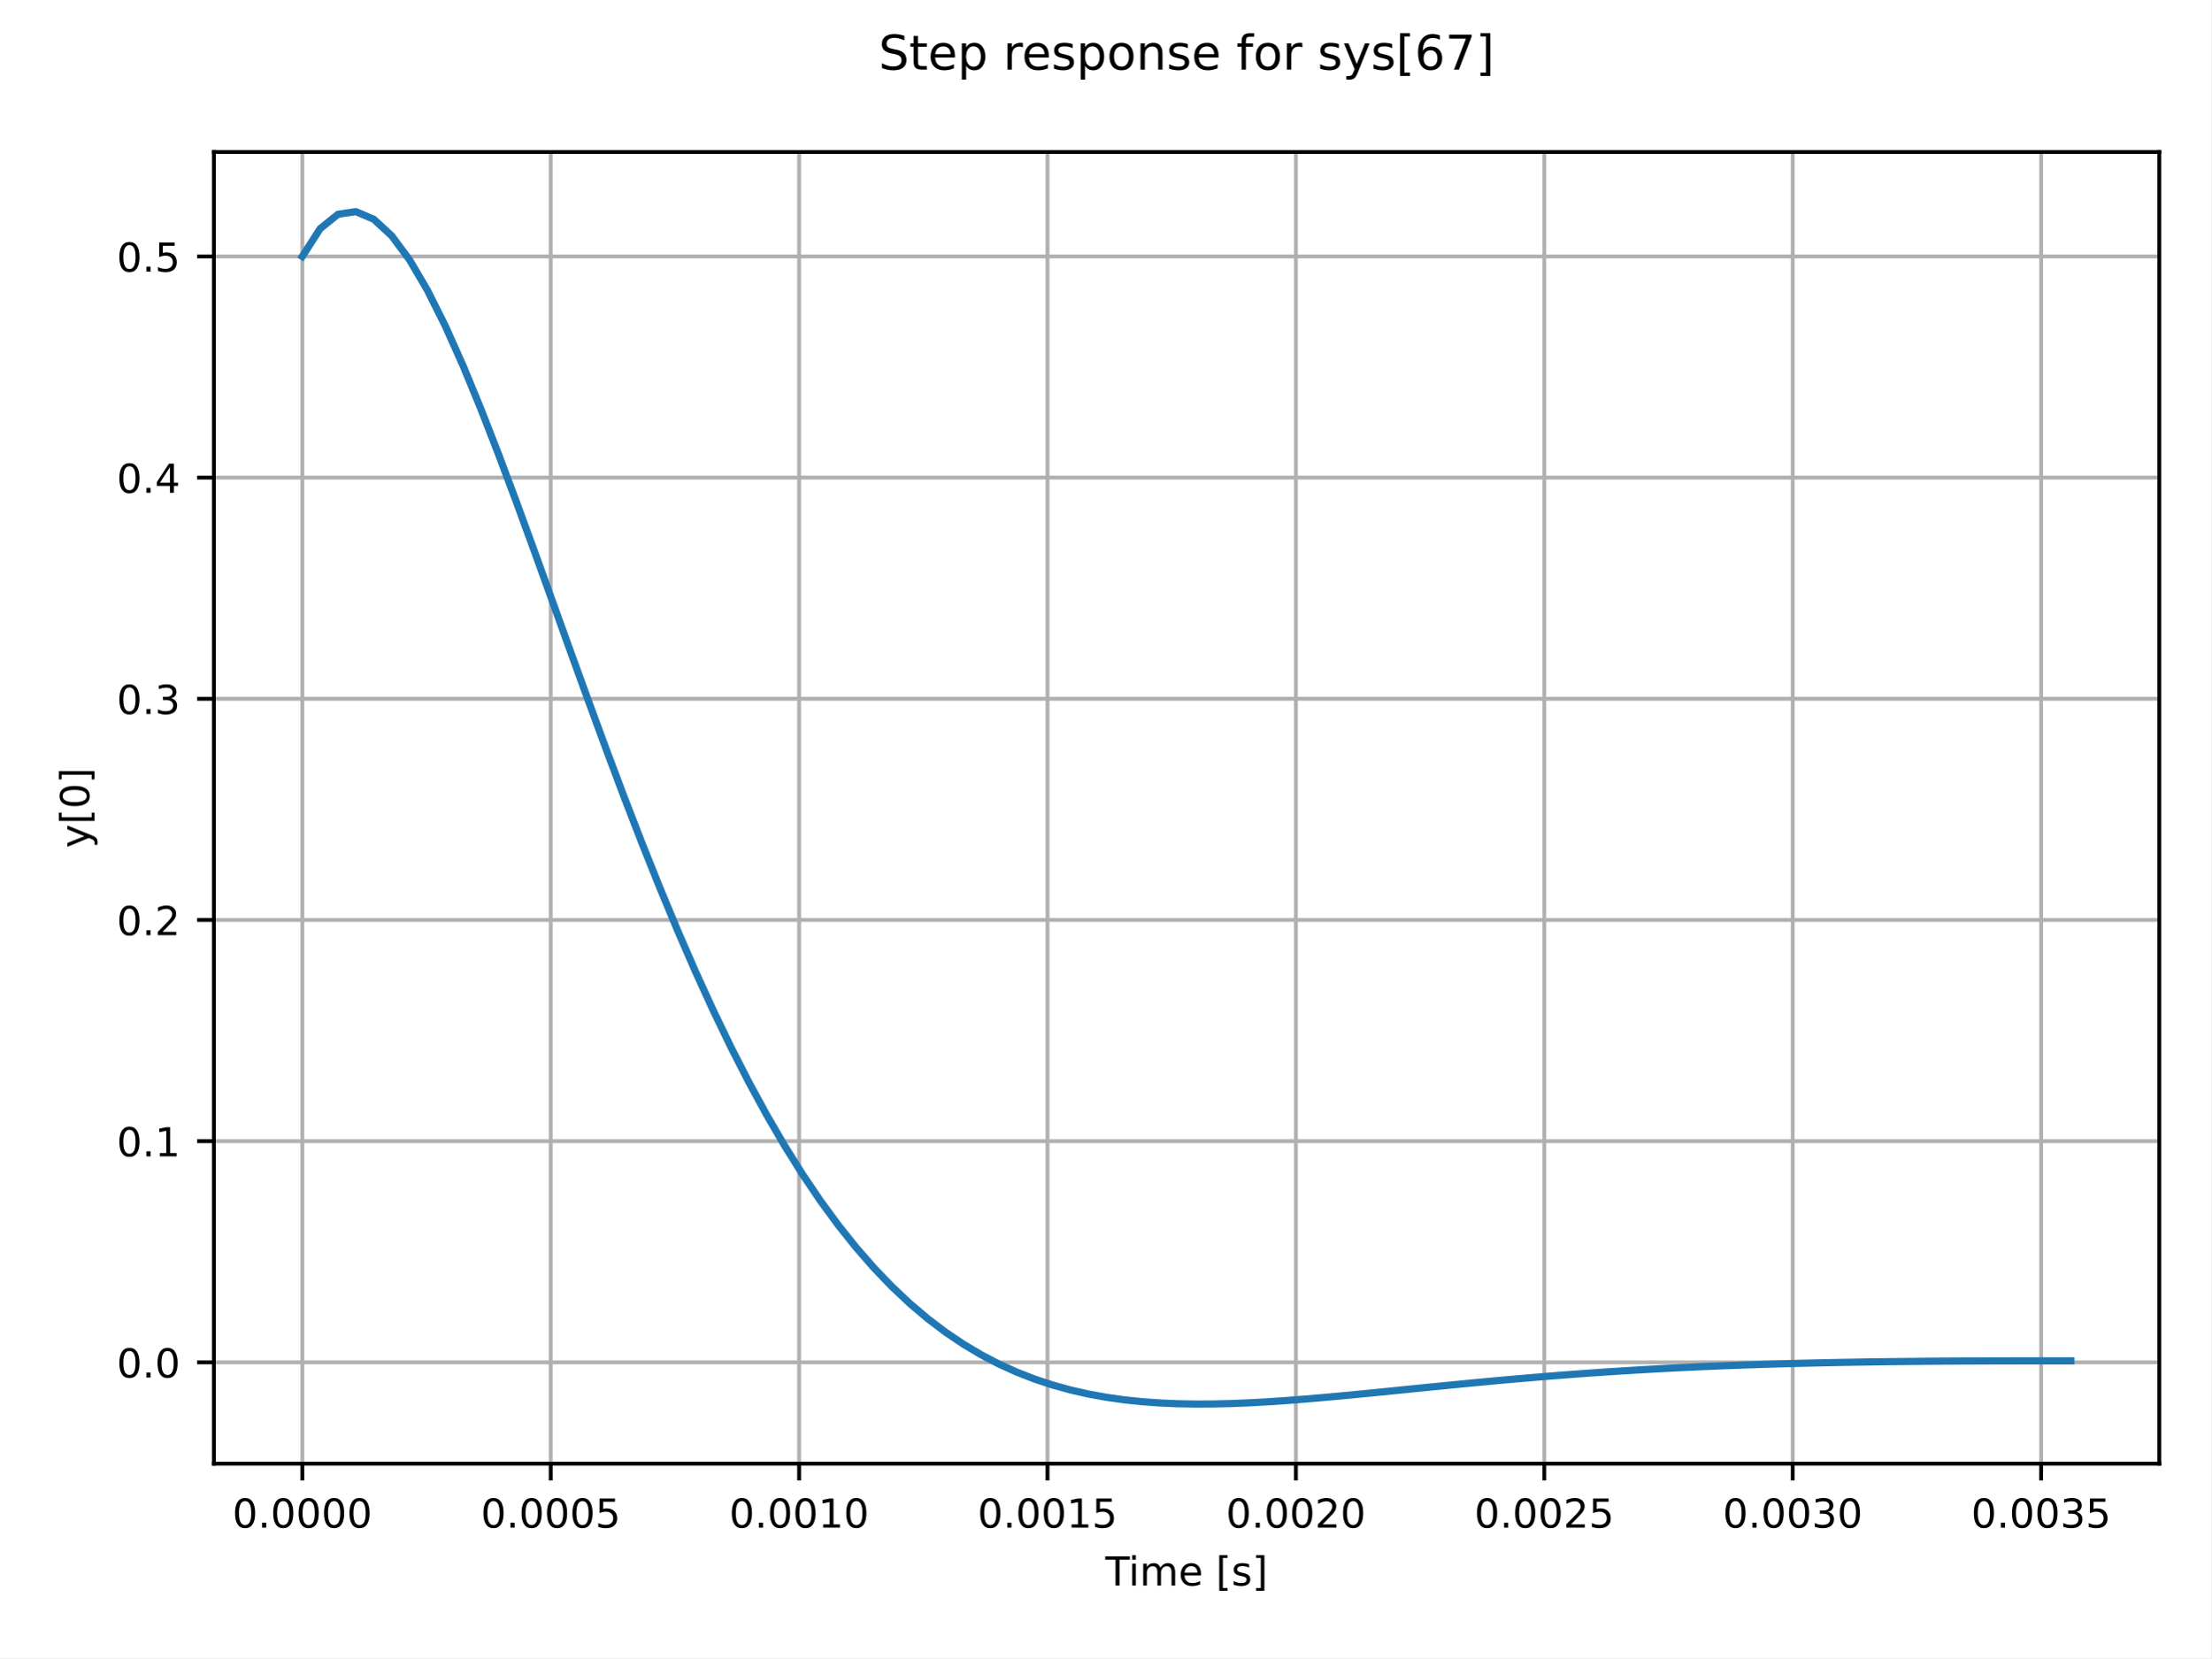
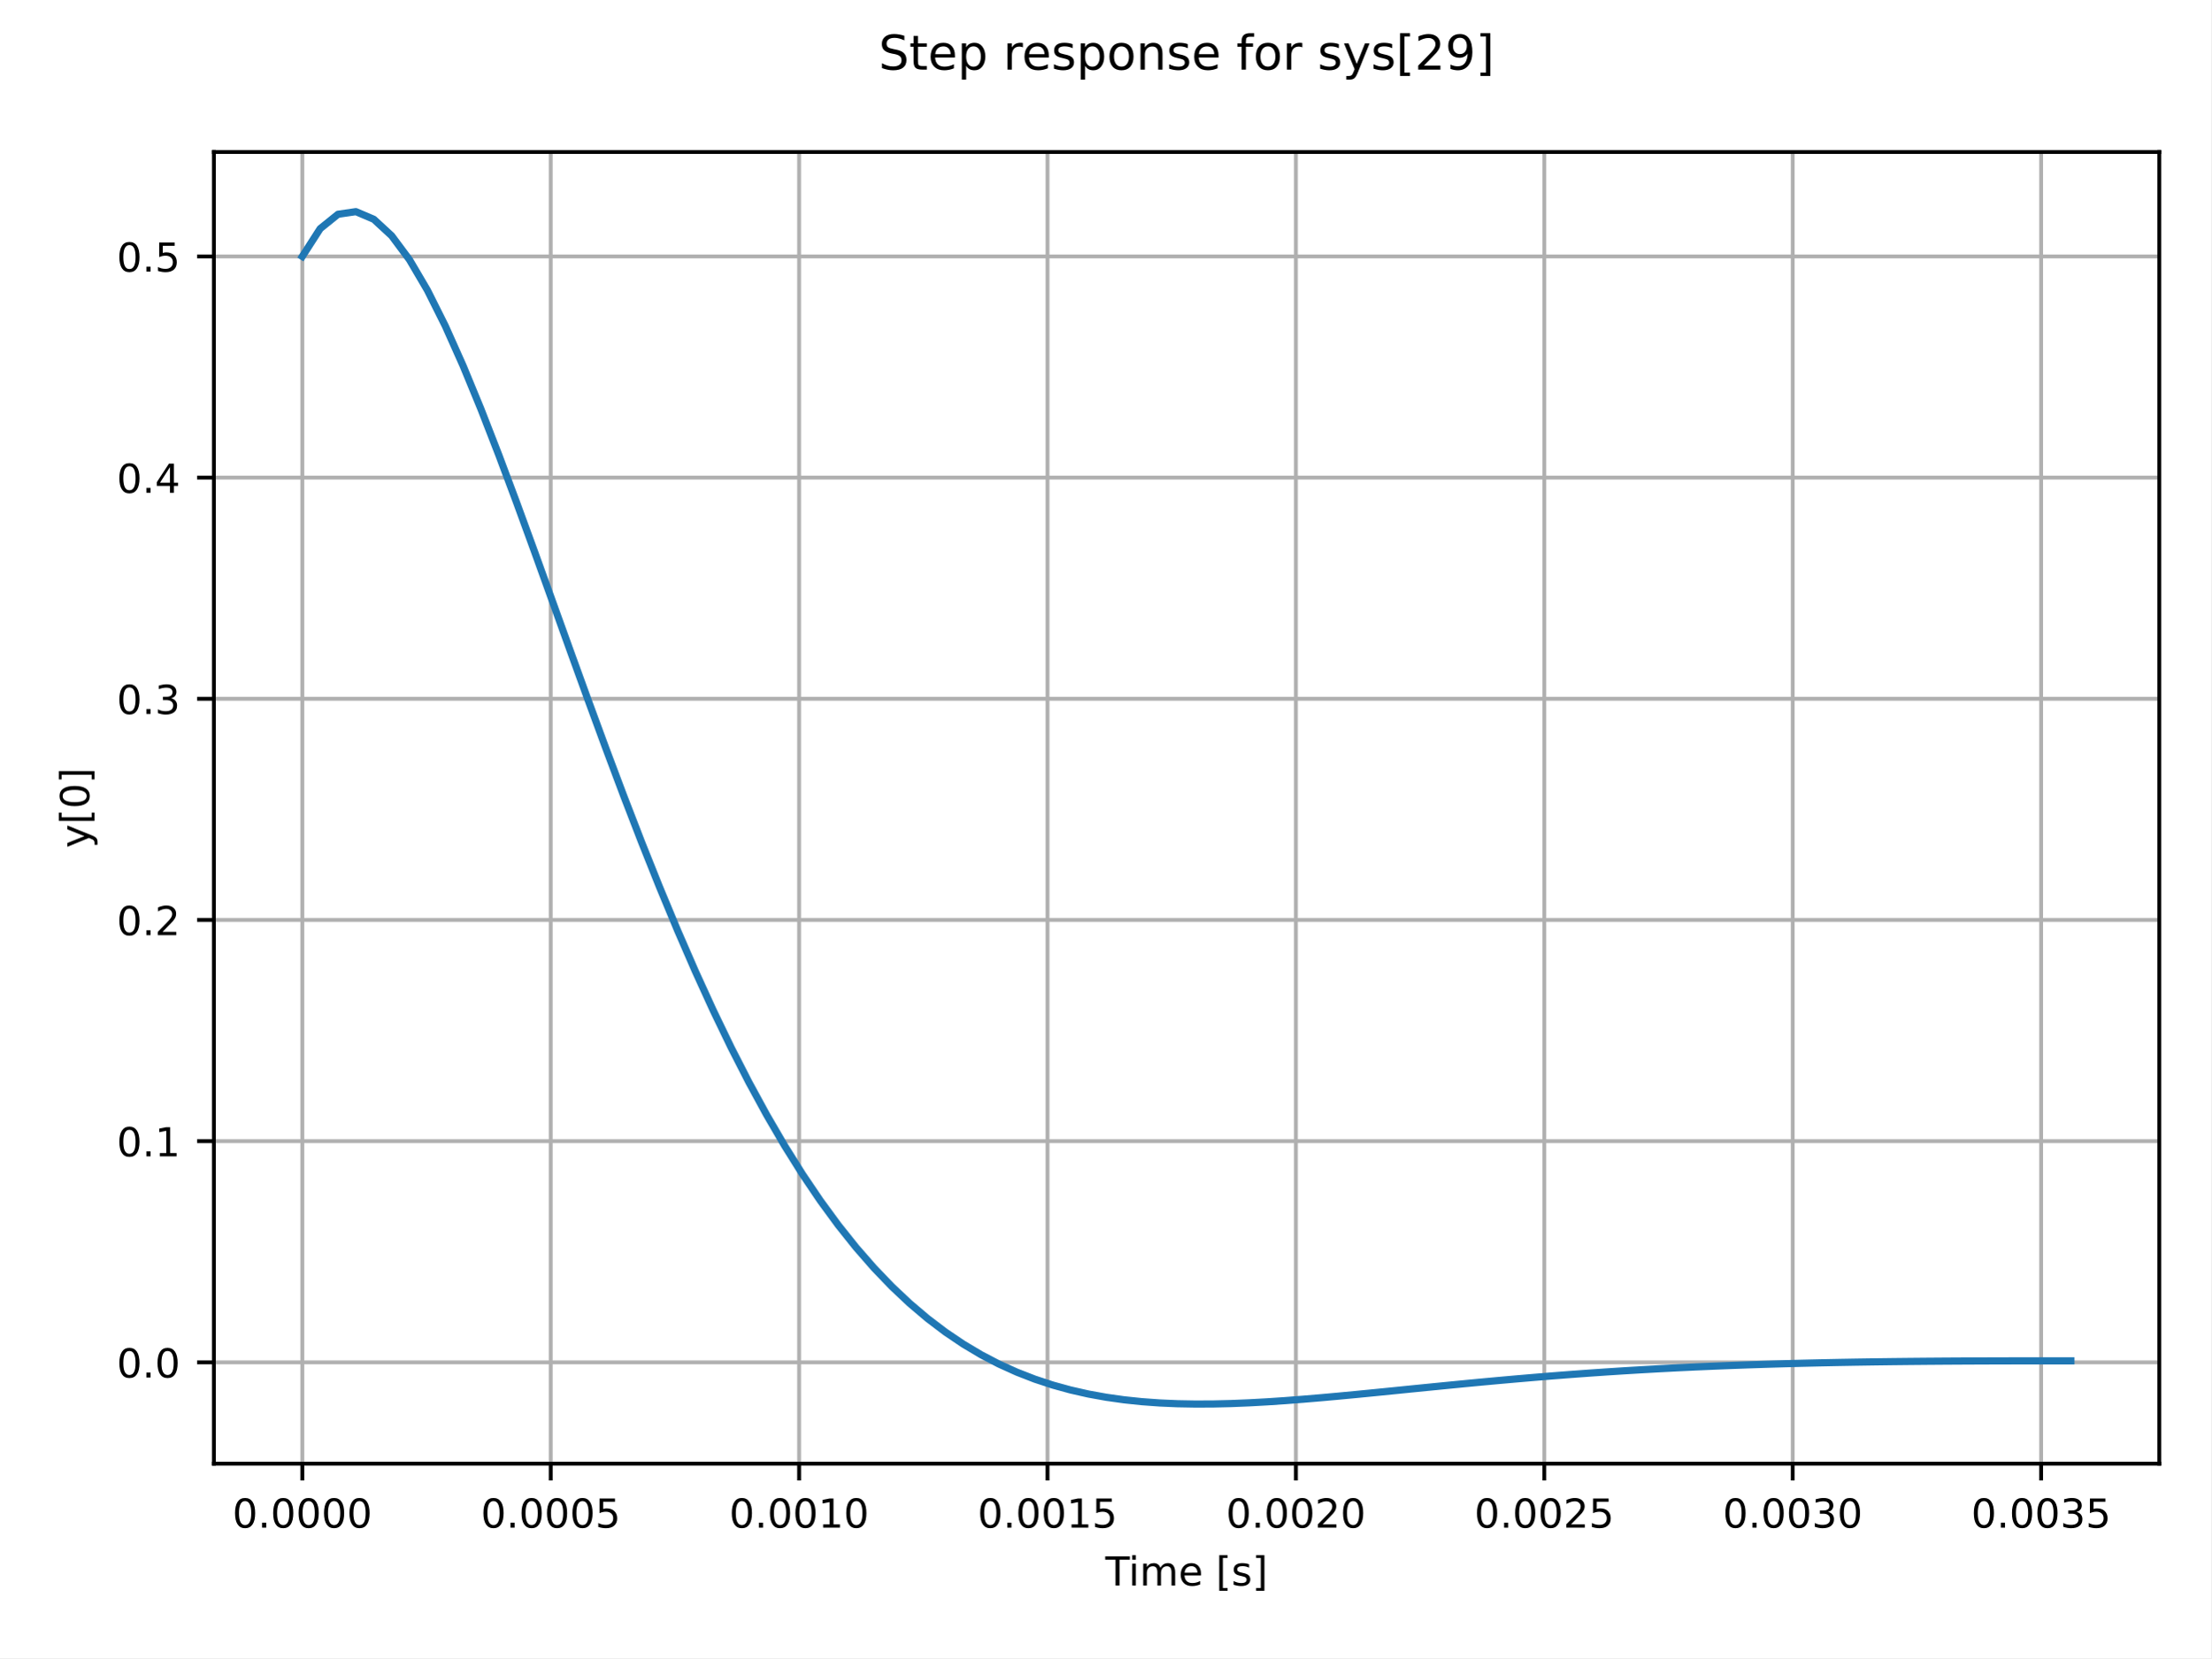
<svg xmlns="http://www.w3.org/2000/svg" xmlns:xlink="http://www.w3.org/1999/xlink" width="460.8pt" height="345.6pt" viewBox="0 0 460.8 345.6" version="1.1">
  <defs>
    <style type="text/css">*{stroke-linejoin: round; stroke-linecap: butt}</style>
  </defs>
  <g id="figure_1">
    <g id="patch_1">
      <path d="M 0 345.6  L 460.8 345.6  L 460.8 0  L 0 0  z " style="fill: #ffffff" />
    </g>
    <g id="axes_1">
      <g id="patch_2">
        <path d="M 44.57 305.08  L 450 305.08  L 450 31.68  L 44.57 31.68  z " style="fill: #ffffff" />
      </g>
      <g id="matplotlib.axis_1">
        <g id="xtick_1">
          <g id="line2d_1">
-             <path d="M 62.999 305.08  L 62.999 31.68  " clip-path="url(#p0cc71ceaa7)" style="fill: none; stroke: #b0b0b0; stroke-width: 0.8; stroke-linecap: square" />
+             <path d="M 62.999 305.08  L 62.999 31.68  " clip-path="url(#pe85d747f57)" style="fill: none; stroke: #b0b0b0; stroke-width: 0.8; stroke-linecap: square" />
          </g>
          <g id="line2d_2">
            <defs>
-               <path id="m733d0f2b61" d="M 0 0  L 0 3.5  " style="stroke: #000000; stroke-width: 0.8" />
+               <path id="m434c3ae992" d="M 0 0  L 0 3.5  " style="stroke: #000000; stroke-width: 0.8" />
            </defs>
            <g>
-               <use xlink:href="#m733d0f2b61" x="62.999" y="305.08" style="stroke: #000000; stroke-width: 0.8" />
+               <use xlink:href="#m434c3ae992" x="62.999" y="305.08" style="stroke: #000000; stroke-width: 0.8" />
            </g>
          </g>
          <g id="text_1">
            <g transform="translate(48.42504 318.4095) scale(0.0833 -0.0833)">
              <defs>
                <path id="DejaVuSans-30" d="M 2034 4250  Q 1547 4250 1301 3770  Q 1056 3291 1056 2328  Q 1056 1369 1301 889  Q 1547 409 2034 409  Q 2525 409 2770 889  Q 3016 1369 3016 2328  Q 3016 3291 2770 3770  Q 2525 4250 2034 4250  z M 2034 4750  Q 2819 4750 3233 4129  Q 3647 3509 3647 2328  Q 3647 1150 3233 529  Q 2819 -91 2034 -91  Q 1250 -91 836 529  Q 422 1150 422 2328  Q 422 3509 836 4129  Q 1250 4750 2034 4750  z " transform="scale(0.015625)" />
                <path id="DejaVuSans-2e" d="M 684 794  L 1344 794  L 1344 0  L 684 0  L 684 794  z " transform="scale(0.015625)" />
              </defs>
              <use xlink:href="#DejaVuSans-30" />
              <use xlink:href="#DejaVuSans-2e" transform="translate(63.62305 0)" />
              <use xlink:href="#DejaVuSans-30" transform="translate(95.41016 0)" />
              <use xlink:href="#DejaVuSans-30" transform="translate(159.0332 0)" />
              <use xlink:href="#DejaVuSans-30" transform="translate(222.6562 0)" />
              <use xlink:href="#DejaVuSans-30" transform="translate(286.2793 0)" />
            </g>
          </g>
        </g>
        <g id="xtick_2">
          <g id="line2d_3">
-             <path d="M 114.767 305.08  L 114.767 31.68  " clip-path="url(#p0cc71ceaa7)" style="fill: none; stroke: #b0b0b0; stroke-width: 0.8; stroke-linecap: square" />
+             <path d="M 114.767 305.08  L 114.767 31.68  " clip-path="url(#pe85d747f57)" style="fill: none; stroke: #b0b0b0; stroke-width: 0.8; stroke-linecap: square" />
          </g>
          <g id="line2d_4">
            <g>
-               <use xlink:href="#m733d0f2b61" x="114.767" y="305.08" style="stroke: #000000; stroke-width: 0.8" />
+               <use xlink:href="#m434c3ae992" x="114.767" y="305.08" style="stroke: #000000; stroke-width: 0.8" />
            </g>
          </g>
          <g id="text_2">
            <g transform="translate(100.1934 318.4095) scale(0.0833 -0.0833)">
              <defs>
                <path id="DejaVuSans-35" d="M 691 4666  L 3169 4666  L 3169 4134  L 1269 4134  L 1269 2991  Q 1406 3038 1543 3061  Q 1681 3084 1819 3084  Q 2600 3084 3056 2656  Q 3513 2228 3513 1497  Q 3513 744 3044 326  Q 2575 -91 1722 -91  Q 1428 -91 1123 -41  Q 819 9 494 109  L 494 744  Q 775 591 1075 516  Q 1375 441 1709 441  Q 2250 441 2565 725  Q 2881 1009 2881 1497  Q 2881 1984 2565 2268  Q 2250 2553 1709 2553  Q 1456 2553 1204 2497  Q 953 2441 691 2322  L 691 4666  z " transform="scale(0.015625)" />
              </defs>
              <use xlink:href="#DejaVuSans-30" />
              <use xlink:href="#DejaVuSans-2e" transform="translate(63.62305 0)" />
              <use xlink:href="#DejaVuSans-30" transform="translate(95.41016 0)" />
              <use xlink:href="#DejaVuSans-30" transform="translate(159.0332 0)" />
              <use xlink:href="#DejaVuSans-30" transform="translate(222.6562 0)" />
              <use xlink:href="#DejaVuSans-35" transform="translate(286.2793 0)" />
            </g>
          </g>
        </g>
        <g id="xtick_3">
          <g id="line2d_5">
-             <path d="M 166.535 305.08  L 166.535 31.68  " clip-path="url(#p0cc71ceaa7)" style="fill: none; stroke: #b0b0b0; stroke-width: 0.8; stroke-linecap: square" />
+             <path d="M 166.535 305.08  L 166.535 31.68  " clip-path="url(#pe85d747f57)" style="fill: none; stroke: #b0b0b0; stroke-width: 0.8; stroke-linecap: square" />
          </g>
          <g id="line2d_6">
            <g>
-               <use xlink:href="#m733d0f2b61" x="166.535" y="305.08" style="stroke: #000000; stroke-width: 0.8" />
+               <use xlink:href="#m434c3ae992" x="166.535" y="305.08" style="stroke: #000000; stroke-width: 0.8" />
            </g>
          </g>
          <g id="text_3">
            <g transform="translate(151.9618 318.4095) scale(0.0833 -0.0833)">
              <defs>
                <path id="DejaVuSans-31" d="M 794 531  L 1825 531  L 1825 4091  L 703 3866  L 703 4441  L 1819 4666  L 2450 4666  L 2450 531  L 3481 531  L 3481 0  L 794 0  L 794 531  z " transform="scale(0.015625)" />
              </defs>
              <use xlink:href="#DejaVuSans-30" />
              <use xlink:href="#DejaVuSans-2e" transform="translate(63.62305 0)" />
              <use xlink:href="#DejaVuSans-30" transform="translate(95.41016 0)" />
              <use xlink:href="#DejaVuSans-30" transform="translate(159.0332 0)" />
              <use xlink:href="#DejaVuSans-31" transform="translate(222.6562 0)" />
              <use xlink:href="#DejaVuSans-30" transform="translate(286.2793 0)" />
            </g>
          </g>
        </g>
        <g id="xtick_4">
          <g id="line2d_7">
-             <path d="M 218.304 305.08  L 218.304 31.68  " clip-path="url(#p0cc71ceaa7)" style="fill: none; stroke: #b0b0b0; stroke-width: 0.8; stroke-linecap: square" />
+             <path d="M 218.304 305.08  L 218.304 31.68  " clip-path="url(#pe85d747f57)" style="fill: none; stroke: #b0b0b0; stroke-width: 0.8; stroke-linecap: square" />
          </g>
          <g id="line2d_8">
            <g>
-               <use xlink:href="#m733d0f2b61" x="218.304" y="305.08" style="stroke: #000000; stroke-width: 0.8" />
+               <use xlink:href="#m434c3ae992" x="218.304" y="305.08" style="stroke: #000000; stroke-width: 0.8" />
            </g>
          </g>
          <g id="text_4">
            <g transform="translate(203.7302 318.4095) scale(0.0833 -0.0833)">
              <use xlink:href="#DejaVuSans-30" />
              <use xlink:href="#DejaVuSans-2e" transform="translate(63.62305 0)" />
              <use xlink:href="#DejaVuSans-30" transform="translate(95.41016 0)" />
              <use xlink:href="#DejaVuSans-30" transform="translate(159.0332 0)" />
              <use xlink:href="#DejaVuSans-31" transform="translate(222.6562 0)" />
              <use xlink:href="#DejaVuSans-35" transform="translate(286.2793 0)" />
            </g>
          </g>
        </g>
        <g id="xtick_5">
          <g id="line2d_9">
-             <path d="M 270.072 305.08  L 270.072 31.68  " clip-path="url(#p0cc71ceaa7)" style="fill: none; stroke: #b0b0b0; stroke-width: 0.8; stroke-linecap: square" />
+             <path d="M 270.072 305.08  L 270.072 31.68  " clip-path="url(#pe85d747f57)" style="fill: none; stroke: #b0b0b0; stroke-width: 0.8; stroke-linecap: square" />
          </g>
          <g id="line2d_10">
            <g>
-               <use xlink:href="#m733d0f2b61" x="270.072" y="305.08" style="stroke: #000000; stroke-width: 0.8" />
+               <use xlink:href="#m434c3ae992" x="270.072" y="305.08" style="stroke: #000000; stroke-width: 0.8" />
            </g>
          </g>
          <g id="text_5">
            <g transform="translate(255.4986 318.4095) scale(0.0833 -0.0833)">
              <defs>
                <path id="DejaVuSans-32" d="M 1228 531  L 3431 531  L 3431 0  L 469 0  L 469 531  Q 828 903 1448 1529  Q 2069 2156 2228 2338  Q 2531 2678 2651 2914  Q 2772 3150 2772 3378  Q 2772 3750 2511 3984  Q 2250 4219 1831 4219  Q 1534 4219 1204 4116  Q 875 4013 500 3803  L 500 4441  Q 881 4594 1212 4672  Q 1544 4750 1819 4750  Q 2544 4750 2975 4387  Q 3406 4025 3406 3419  Q 3406 3131 3298 2873  Q 3191 2616 2906 2266  Q 2828 2175 2409 1742  Q 1991 1309 1228 531  z " transform="scale(0.015625)" />
              </defs>
              <use xlink:href="#DejaVuSans-30" />
              <use xlink:href="#DejaVuSans-2e" transform="translate(63.62305 0)" />
              <use xlink:href="#DejaVuSans-30" transform="translate(95.41016 0)" />
              <use xlink:href="#DejaVuSans-30" transform="translate(159.0332 0)" />
              <use xlink:href="#DejaVuSans-32" transform="translate(222.6562 0)" />
              <use xlink:href="#DejaVuSans-30" transform="translate(286.2793 0)" />
            </g>
          </g>
        </g>
        <g id="xtick_6">
          <g id="line2d_11">
-             <path d="M 321.841 305.08  L 321.841 31.68  " clip-path="url(#p0cc71ceaa7)" style="fill: none; stroke: #b0b0b0; stroke-width: 0.8; stroke-linecap: square" />
+             <path d="M 321.841 305.08  L 321.841 31.68  " clip-path="url(#pe85d747f57)" style="fill: none; stroke: #b0b0b0; stroke-width: 0.8; stroke-linecap: square" />
          </g>
          <g id="line2d_12">
            <g>
-               <use xlink:href="#m733d0f2b61" x="321.841" y="305.08" style="stroke: #000000; stroke-width: 0.8" />
+               <use xlink:href="#m434c3ae992" x="321.841" y="305.08" style="stroke: #000000; stroke-width: 0.8" />
            </g>
          </g>
          <g id="text_6">
            <g transform="translate(307.2669 318.4095) scale(0.0833 -0.0833)">
              <use xlink:href="#DejaVuSans-30" />
              <use xlink:href="#DejaVuSans-2e" transform="translate(63.62305 0)" />
              <use xlink:href="#DejaVuSans-30" transform="translate(95.41016 0)" />
              <use xlink:href="#DejaVuSans-30" transform="translate(159.0332 0)" />
              <use xlink:href="#DejaVuSans-32" transform="translate(222.6562 0)" />
              <use xlink:href="#DejaVuSans-35" transform="translate(286.2793 0)" />
            </g>
          </g>
        </g>
        <g id="xtick_7">
          <g id="line2d_13">
-             <path d="M 373.609 305.08  L 373.609 31.68  " clip-path="url(#p0cc71ceaa7)" style="fill: none; stroke: #b0b0b0; stroke-width: 0.8; stroke-linecap: square" />
+             <path d="M 373.609 305.08  L 373.609 31.68  " clip-path="url(#pe85d747f57)" style="fill: none; stroke: #b0b0b0; stroke-width: 0.8; stroke-linecap: square" />
          </g>
          <g id="line2d_14">
            <g>
-               <use xlink:href="#m733d0f2b61" x="373.609" y="305.08" style="stroke: #000000; stroke-width: 0.8" />
+               <use xlink:href="#m434c3ae992" x="373.609" y="305.08" style="stroke: #000000; stroke-width: 0.8" />
            </g>
          </g>
          <g id="text_7">
            <g transform="translate(359.0353 318.4095) scale(0.0833 -0.0833)">
              <defs>
                <path id="DejaVuSans-33" d="M 2597 2516  Q 3050 2419 3304 2112  Q 3559 1806 3559 1356  Q 3559 666 3084 287  Q 2609 -91 1734 -91  Q 1441 -91 1130 -33  Q 819 25 488 141  L 488 750  Q 750 597 1062 519  Q 1375 441 1716 441  Q 2309 441 2620 675  Q 2931 909 2931 1356  Q 2931 1769 2642 2001  Q 2353 2234 1838 2234  L 1294 2234  L 1294 2753  L 1863 2753  Q 2328 2753 2575 2939  Q 2822 3125 2822 3475  Q 2822 3834 2567 4026  Q 2313 4219 1838 4219  Q 1578 4219 1281 4162  Q 984 4106 628 3988  L 628 4550  Q 988 4650 1302 4700  Q 1616 4750 1894 4750  Q 2613 4750 3031 4423  Q 3450 4097 3450 3541  Q 3450 3153 3228 2886  Q 3006 2619 2597 2516  z " transform="scale(0.015625)" />
              </defs>
              <use xlink:href="#DejaVuSans-30" />
              <use xlink:href="#DejaVuSans-2e" transform="translate(63.62305 0)" />
              <use xlink:href="#DejaVuSans-30" transform="translate(95.41016 0)" />
              <use xlink:href="#DejaVuSans-30" transform="translate(159.0332 0)" />
              <use xlink:href="#DejaVuSans-33" transform="translate(222.6562 0)" />
              <use xlink:href="#DejaVuSans-30" transform="translate(286.2793 0)" />
            </g>
          </g>
        </g>
        <g id="xtick_8">
          <g id="line2d_15">
-             <path d="M 425.377 305.08  L 425.377 31.68  " clip-path="url(#p0cc71ceaa7)" style="fill: none; stroke: #b0b0b0; stroke-width: 0.8; stroke-linecap: square" />
+             <path d="M 425.377 305.08  L 425.377 31.68  " clip-path="url(#pe85d747f57)" style="fill: none; stroke: #b0b0b0; stroke-width: 0.8; stroke-linecap: square" />
          </g>
          <g id="line2d_16">
            <g>
-               <use xlink:href="#m733d0f2b61" x="425.377" y="305.08" style="stroke: #000000; stroke-width: 0.8" />
+               <use xlink:href="#m434c3ae992" x="425.377" y="305.08" style="stroke: #000000; stroke-width: 0.8" />
            </g>
          </g>
          <g id="text_8">
            <g transform="translate(410.8037 318.4095) scale(0.0833 -0.0833)">
              <use xlink:href="#DejaVuSans-30" />
              <use xlink:href="#DejaVuSans-2e" transform="translate(63.62305 0)" />
              <use xlink:href="#DejaVuSans-30" transform="translate(95.41016 0)" />
              <use xlink:href="#DejaVuSans-30" transform="translate(159.0332 0)" />
              <use xlink:href="#DejaVuSans-33" transform="translate(222.6562 0)" />
              <use xlink:href="#DejaVuSans-35" transform="translate(286.2793 0)" />
            </g>
          </g>
        </g>
        <g id="text_9">
          <g transform="translate(230.351 330.4714) scale(0.0833 -0.0833)">
            <defs>
              <path id="DejaVuSans-54" d="M -19 4666  L 3928 4666  L 3928 4134  L 2272 4134  L 2272 0  L 1638 0  L 1638 4134  L -19 4134  L -19 4666  z " transform="scale(0.015625)" />
              <path id="DejaVuSans-69" d="M 603 3500  L 1178 3500  L 1178 0  L 603 0  L 603 3500  z M 603 4863  L 1178 4863  L 1178 4134  L 603 4134  L 603 4863  z " transform="scale(0.015625)" />
              <path id="DejaVuSans-6d" d="M 3328 2828  Q 3544 3216 3844 3400  Q 4144 3584 4550 3584  Q 5097 3584 5394 3201  Q 5691 2819 5691 2113  L 5691 0  L 5113 0  L 5113 2094  Q 5113 2597 4934 2840  Q 4756 3084 4391 3084  Q 3944 3084 3684 2787  Q 3425 2491 3425 1978  L 3425 0  L 2847 0  L 2847 2094  Q 2847 2600 2669 2842  Q 2491 3084 2119 3084  Q 1678 3084 1418 2786  Q 1159 2488 1159 1978  L 1159 0  L 581 0  L 581 3500  L 1159 3500  L 1159 2956  Q 1356 3278 1631 3431  Q 1906 3584 2284 3584  Q 2666 3584 2933 3390  Q 3200 3197 3328 2828  z " transform="scale(0.015625)" />
              <path id="DejaVuSans-65" d="M 3597 1894  L 3597 1613  L 953 1613  Q 991 1019 1311 708  Q 1631 397 2203 397  Q 2534 397 2845 478  Q 3156 559 3463 722  L 3463 178  Q 3153 47 2828 -22  Q 2503 -91 2169 -91  Q 1331 -91 842 396  Q 353 884 353 1716  Q 353 2575 817 3079  Q 1281 3584 2069 3584  Q 2775 3584 3186 3129  Q 3597 2675 3597 1894  z M 3022 2063  Q 3016 2534 2758 2815  Q 2500 3097 2075 3097  Q 1594 3097 1305 2825  Q 1016 2553 972 2059  L 3022 2063  z " transform="scale(0.015625)" />
              <path id="DejaVuSans-20" transform="scale(0.015625)" />
              <path id="DejaVuSans-5b" d="M 550 4863  L 1875 4863  L 1875 4416  L 1125 4416  L 1125 -397  L 1875 -397  L 1875 -844  L 550 -844  L 550 4863  z " transform="scale(0.015625)" />
              <path id="DejaVuSans-73" d="M 2834 3397  L 2834 2853  Q 2591 2978 2328 3040  Q 2066 3103 1784 3103  Q 1356 3103 1142 2972  Q 928 2841 928 2578  Q 928 2378 1081 2264  Q 1234 2150 1697 2047  L 1894 2003  Q 2506 1872 2764 1633  Q 3022 1394 3022 966  Q 3022 478 2636 193  Q 2250 -91 1575 -91  Q 1294 -91 989 -36  Q 684 19 347 128  L 347 722  Q 666 556 975 473  Q 1284 391 1588 391  Q 1994 391 2212 530  Q 2431 669 2431 922  Q 2431 1156 2273 1281  Q 2116 1406 1581 1522  L 1381 1569  Q 847 1681 609 1914  Q 372 2147 372 2553  Q 372 3047 722 3315  Q 1072 3584 1716 3584  Q 2034 3584 2315 3537  Q 2597 3491 2834 3397  z " transform="scale(0.015625)" />
              <path id="DejaVuSans-5d" d="M 1947 4863  L 1947 -844  L 622 -844  L 622 -397  L 1369 -397  L 1369 4416  L 622 4416  L 622 4863  L 1947 4863  z " transform="scale(0.015625)" />
            </defs>
            <use xlink:href="#DejaVuSans-54" />
            <use xlink:href="#DejaVuSans-69" transform="translate(57.95898 0)" />
            <use xlink:href="#DejaVuSans-6d" transform="translate(85.74219 0)" />
            <use xlink:href="#DejaVuSans-65" transform="translate(183.1543 0)" />
            <use xlink:href="#DejaVuSans-20" transform="translate(244.6777 0)" />
            <use xlink:href="#DejaVuSans-5b" transform="translate(276.4648 0)" />
            <use xlink:href="#DejaVuSans-73" transform="translate(315.4785 0)" />
            <use xlink:href="#DejaVuSans-5d" transform="translate(367.5781 0)" />
          </g>
        </g>
      </g>
      <g id="matplotlib.axis_2">
        <g id="ytick_1">
          <g id="line2d_17">
-             <path d="M 44.57 283.957  L 450 283.957  " clip-path="url(#p0cc71ceaa7)" style="fill: none; stroke: #b0b0b0; stroke-width: 0.8; stroke-linecap: square" />
+             <path d="M 44.57 283.957  L 450 283.957  " clip-path="url(#pe85d747f57)" style="fill: none; stroke: #b0b0b0; stroke-width: 0.8; stroke-linecap: square" />
          </g>
          <g id="line2d_18">
            <defs>
-               <path id="mdc7ed66c7b" d="M 0 0  L -3.5 0  " style="stroke: #000000; stroke-width: 0.8" />
+               <path id="m582f2285ae" d="M 0 0  L -3.5 0  " style="stroke: #000000; stroke-width: 0.8" />
            </defs>
            <g>
-               <use xlink:href="#mdc7ed66c7b" x="44.57" y="283.957" style="stroke: #000000; stroke-width: 0.8" />
+               <use xlink:href="#m582f2285ae" x="44.57" y="283.957" style="stroke: #000000; stroke-width: 0.8" />
            </g>
          </g>
          <g id="text_10">
            <g transform="translate(24.3227 287.122) scale(0.0833 -0.0833)">
              <use xlink:href="#DejaVuSans-30" />
              <use xlink:href="#DejaVuSans-2e" transform="translate(63.62305 0)" />
              <use xlink:href="#DejaVuSans-30" transform="translate(95.41016 0)" />
            </g>
          </g>
        </g>
        <g id="ytick_2">
          <g id="line2d_19">
-             <path d="M 44.57 237.855  L 450 237.855  " clip-path="url(#p0cc71ceaa7)" style="fill: none; stroke: #b0b0b0; stroke-width: 0.8; stroke-linecap: square" />
+             <path d="M 44.57 237.855  L 450 237.855  " clip-path="url(#pe85d747f57)" style="fill: none; stroke: #b0b0b0; stroke-width: 0.8; stroke-linecap: square" />
          </g>
          <g id="line2d_20">
            <g>
-               <use xlink:href="#mdc7ed66c7b" x="44.57" y="237.855" style="stroke: #000000; stroke-width: 0.8" />
+               <use xlink:href="#m582f2285ae" x="44.57" y="237.855" style="stroke: #000000; stroke-width: 0.8" />
            </g>
          </g>
          <g id="text_11">
            <g transform="translate(24.3227 241.0193) scale(0.0833 -0.0833)">
              <use xlink:href="#DejaVuSans-30" />
              <use xlink:href="#DejaVuSans-2e" transform="translate(63.62305 0)" />
              <use xlink:href="#DejaVuSans-31" transform="translate(95.41016 0)" />
            </g>
          </g>
        </g>
        <g id="ytick_3">
          <g id="line2d_21">
-             <path d="M 44.57 191.752  L 450 191.752  " clip-path="url(#p0cc71ceaa7)" style="fill: none; stroke: #b0b0b0; stroke-width: 0.8; stroke-linecap: square" />
+             <path d="M 44.57 191.752  L 450 191.752  " clip-path="url(#pe85d747f57)" style="fill: none; stroke: #b0b0b0; stroke-width: 0.8; stroke-linecap: square" />
          </g>
          <g id="line2d_22">
            <g>
-               <use xlink:href="#mdc7ed66c7b" x="44.57" y="191.752" style="stroke: #000000; stroke-width: 0.8" />
+               <use xlink:href="#m582f2285ae" x="44.57" y="191.752" style="stroke: #000000; stroke-width: 0.8" />
            </g>
          </g>
          <g id="text_12">
            <g transform="translate(24.3227 194.9166) scale(0.0833 -0.0833)">
              <use xlink:href="#DejaVuSans-30" />
              <use xlink:href="#DejaVuSans-2e" transform="translate(63.62305 0)" />
              <use xlink:href="#DejaVuSans-32" transform="translate(95.41016 0)" />
            </g>
          </g>
        </g>
        <g id="ytick_4">
          <g id="line2d_23">
-             <path d="M 44.57 145.649  L 450 145.649  " clip-path="url(#p0cc71ceaa7)" style="fill: none; stroke: #b0b0b0; stroke-width: 0.8; stroke-linecap: square" />
+             <path d="M 44.57 145.649  L 450 145.649  " clip-path="url(#pe85d747f57)" style="fill: none; stroke: #b0b0b0; stroke-width: 0.8; stroke-linecap: square" />
          </g>
          <g id="line2d_24">
            <g>
-               <use xlink:href="#mdc7ed66c7b" x="44.57" y="145.649" style="stroke: #000000; stroke-width: 0.8" />
+               <use xlink:href="#m582f2285ae" x="44.57" y="145.649" style="stroke: #000000; stroke-width: 0.8" />
            </g>
          </g>
          <g id="text_13">
            <g transform="translate(24.3227 148.8139) scale(0.0833 -0.0833)">
              <use xlink:href="#DejaVuSans-30" />
              <use xlink:href="#DejaVuSans-2e" transform="translate(63.62305 0)" />
              <use xlink:href="#DejaVuSans-33" transform="translate(95.41016 0)" />
            </g>
          </g>
        </g>
        <g id="ytick_5">
          <g id="line2d_25">
-             <path d="M 44.57 99.546  L 450 99.546  " clip-path="url(#p0cc71ceaa7)" style="fill: none; stroke: #b0b0b0; stroke-width: 0.8; stroke-linecap: square" />
+             <path d="M 44.57 99.546  L 450 99.546  " clip-path="url(#pe85d747f57)" style="fill: none; stroke: #b0b0b0; stroke-width: 0.8; stroke-linecap: square" />
          </g>
          <g id="line2d_26">
            <g>
-               <use xlink:href="#mdc7ed66c7b" x="44.57" y="99.546" style="stroke: #000000; stroke-width: 0.8" />
+               <use xlink:href="#m582f2285ae" x="44.57" y="99.546" style="stroke: #000000; stroke-width: 0.8" />
            </g>
          </g>
          <g id="text_14">
            <g transform="translate(24.3227 102.7112) scale(0.0833 -0.0833)">
              <defs>
                <path id="DejaVuSans-34" d="M 2419 4116  L 825 1625  L 2419 1625  L 2419 4116  z M 2253 4666  L 3047 4666  L 3047 1625  L 3713 1625  L 3713 1100  L 3047 1100  L 3047 0  L 2419 0  L 2419 1100  L 313 1100  L 313 1709  L 2253 4666  z " transform="scale(0.015625)" />
              </defs>
              <use xlink:href="#DejaVuSans-30" />
              <use xlink:href="#DejaVuSans-2e" transform="translate(63.62305 0)" />
              <use xlink:href="#DejaVuSans-34" transform="translate(95.41016 0)" />
            </g>
          </g>
        </g>
        <g id="ytick_6">
          <g id="line2d_27">
-             <path d="M 44.57 53.444  L 450 53.444  " clip-path="url(#p0cc71ceaa7)" style="fill: none; stroke: #b0b0b0; stroke-width: 0.8; stroke-linecap: square" />
+             <path d="M 44.57 53.444  L 450 53.444  " clip-path="url(#pe85d747f57)" style="fill: none; stroke: #b0b0b0; stroke-width: 0.8; stroke-linecap: square" />
          </g>
          <g id="line2d_28">
            <g>
-               <use xlink:href="#mdc7ed66c7b" x="44.57" y="53.444" style="stroke: #000000; stroke-width: 0.8" />
+               <use xlink:href="#m582f2285ae" x="44.57" y="53.444" style="stroke: #000000; stroke-width: 0.8" />
            </g>
          </g>
          <g id="text_15">
            <g transform="translate(24.3227 56.60855) scale(0.0833 -0.0833)">
              <use xlink:href="#DejaVuSans-30" />
              <use xlink:href="#DejaVuSans-2e" transform="translate(63.62305 0)" />
              <use xlink:href="#DejaVuSans-35" transform="translate(95.41016 0)" />
            </g>
          </g>
        </g>
        <g id="text_16">
          <g transform="translate(18.59032 176.7451) rotate(-90) scale(0.0833 -0.0833)">
            <defs>
              <path id="DejaVuSans-79" d="M 2059 -325  Q 1816 -950 1584 -1140  Q 1353 -1331 966 -1331  L 506 -1331  L 506 -850  L 844 -850  Q 1081 -850 1212 -737  Q 1344 -625 1503 -206  L 1606 56  L 191 3500  L 800 3500  L 1894 763  L 2988 3500  L 3597 3500  L 2059 -325  z " transform="scale(0.015625)" />
            </defs>
            <use xlink:href="#DejaVuSans-79" />
            <use xlink:href="#DejaVuSans-5b" transform="translate(59.17969 0)" />
            <use xlink:href="#DejaVuSans-30" transform="translate(98.19336 0)" />
            <use xlink:href="#DejaVuSans-5d" transform="translate(161.8164 0)" />
          </g>
        </g>
      </g>
      <g id="line2d_29">
-         <path d="M 62.999 53.444  L 66.722 47.655  L 70.445 44.655  L 74.168 44.107  L 77.89 45.697  L 81.613 49.131  L 85.336 54.141  L 89.059 60.478  L 92.782 67.915  L 96.505 76.243  L 100.228 85.276  L 103.951 94.844  L 107.674 104.795  L 111.397 114.992  L 115.12 125.317  L 118.843 135.663  L 122.566 145.939  L 126.289 156.066  L 130.012 165.975  L 133.735 175.609  L 137.458 184.922  L 141.181 193.875  L 144.904 202.438  L 148.627 210.587  L 152.35 218.307  L 156.073 225.587  L 159.796 232.422  L 163.518 238.81  L 167.241 244.755  L 170.964 250.263  L 174.687 255.344  L 178.41 260.01  L 182.133 264.274  L 185.856 268.153  L 189.579 271.662  L 193.302 274.82  L 197.025 277.646  L 200.748 280.157  L 204.471 282.375  L 208.194 284.317  L 211.917 286.003  L 215.64 287.452  L 219.363 288.682  L 223.086 289.711  L 226.809 290.557  L 230.532 291.235  L 234.255 291.763  L 237.978 292.154  L 241.701 292.424  L 245.424 292.586  L 249.146 292.653  L 252.869 292.636  L 256.592 292.546  L 260.315 292.394  L 264.038 292.189  L 267.761 291.94  L 271.484 291.655  L 275.207 291.34  L 278.93 291.003  L 282.653 290.649  L 286.376 290.284  L 290.099 289.912  L 293.822 289.536  L 297.545 289.162  L 301.268 288.792  L 304.991 288.428  L 308.714 288.073  L 312.437 287.729  L 316.16 287.397  L 319.883 287.079  L 323.606 286.775  L 327.329 286.487  L 331.052 286.214  L 334.774 285.958  L 338.497 285.717  L 342.22 285.493  L 345.943 285.285  L 349.666 285.092  L 353.389 284.915  L 357.112 284.753  L 360.835 284.605  L 364.558 284.47  L 368.281 284.349  L 372.004 284.24  L 375.727 284.143  L 379.45 284.057  L 383.173 283.981  L 386.896 283.915  L 390.619 283.858  L 394.342 283.809  L 398.065 283.768  L 401.788 283.734  L 405.511 283.706  L 409.234 283.684  L 412.957 283.667  L 416.68 283.655  L 420.402 283.647  L 424.125 283.643  L 427.848 283.642  L 431.571 283.644  " clip-path="url(#p0cc71ceaa7)" style="fill: none; stroke: #1f77b4; stroke-width: 1.5; stroke-linecap: square" />
+         <path d="M 62.999 53.444  L 66.722 47.655  L 70.445 44.655  L 74.168 44.107  L 77.89 45.697  L 81.613 49.131  L 85.336 54.141  L 89.059 60.478  L 92.782 67.915  L 96.505 76.243  L 100.228 85.276  L 103.951 94.844  L 107.674 104.795  L 111.397 114.992  L 115.12 125.317  L 118.843 135.663  L 122.566 145.939  L 126.289 156.066  L 130.012 165.975  L 133.735 175.609  L 137.458 184.922  L 141.181 193.875  L 144.904 202.438  L 148.627 210.587  L 152.35 218.307  L 156.073 225.587  L 159.796 232.422  L 163.518 238.81  L 167.241 244.755  L 170.964 250.263  L 174.687 255.344  L 178.41 260.01  L 182.133 264.274  L 185.856 268.153  L 189.579 271.662  L 193.302 274.82  L 197.025 277.646  L 200.748 280.157  L 204.471 282.375  L 208.194 284.317  L 211.917 286.003  L 215.64 287.452  L 219.363 288.682  L 223.086 289.711  L 226.809 290.557  L 230.532 291.235  L 234.255 291.763  L 237.978 292.154  L 241.701 292.424  L 245.424 292.586  L 249.146 292.653  L 252.869 292.636  L 256.592 292.546  L 260.315 292.394  L 264.038 292.189  L 267.761 291.94  L 271.484 291.655  L 275.207 291.34  L 278.93 291.003  L 282.653 290.649  L 286.376 290.284  L 290.099 289.912  L 293.822 289.536  L 297.545 289.162  L 301.268 288.792  L 304.991 288.428  L 308.714 288.073  L 312.437 287.729  L 316.16 287.397  L 319.883 287.079  L 323.606 286.775  L 327.329 286.487  L 331.052 286.214  L 334.774 285.958  L 338.497 285.717  L 342.22 285.493  L 345.943 285.285  L 349.666 285.092  L 353.389 284.915  L 357.112 284.753  L 360.835 284.605  L 364.558 284.47  L 368.281 284.349  L 372.004 284.24  L 375.727 284.143  L 379.45 284.057  L 383.173 283.981  L 386.896 283.915  L 390.619 283.858  L 394.342 283.809  L 398.065 283.768  L 401.788 283.734  L 405.511 283.706  L 409.234 283.684  L 412.957 283.667  L 416.68 283.655  L 420.402 283.647  L 424.125 283.643  L 427.848 283.642  L 431.571 283.644  " clip-path="url(#pe85d747f57)" style="fill: none; stroke: #1f77b4; stroke-width: 1.5; stroke-linecap: square" />
      </g>
      <g id="patch_3">
        <path d="M 44.57 305.08  L 44.57 31.68  " style="fill: none; stroke: #000000; stroke-width: 0.8; stroke-linejoin: miter; stroke-linecap: square" />
      </g>
      <g id="patch_4">
        <path d="M 450 305.08  L 450 31.68  " style="fill: none; stroke: #000000; stroke-width: 0.8; stroke-linejoin: miter; stroke-linecap: square" />
      </g>
      <g id="patch_5">
        <path d="M 44.57 305.08  L 450 305.08  " style="fill: none; stroke: #000000; stroke-width: 0.8; stroke-linejoin: miter; stroke-linecap: square" />
      </g>
      <g id="patch_6">
        <path d="M 44.57 31.68  L 450 31.68  " style="fill: none; stroke: #000000; stroke-width: 0.8; stroke-linejoin: miter; stroke-linecap: square" />
      </g>
    </g>
    <g id="text_17">
      <g transform="translate(183.117 14.51044) scale(0.1 -0.1)">
        <defs>
          <path id="DejaVuSans-53" d="M 3425 4513  L 3425 3897  Q 3066 4069 2747 4153  Q 2428 4238 2131 4238  Q 1616 4238 1336 4038  Q 1056 3838 1056 3469  Q 1056 3159 1242 3001  Q 1428 2844 1947 2747  L 2328 2669  Q 3034 2534 3370 2195  Q 3706 1856 3706 1288  Q 3706 609 3251 259  Q 2797 -91 1919 -91  Q 1588 -91 1214 -16  Q 841 59 441 206  L 441 856  Q 825 641 1194 531  Q 1563 422 1919 422  Q 2459 422 2753 634  Q 3047 847 3047 1241  Q 3047 1584 2836 1778  Q 2625 1972 2144 2069  L 1759 2144  Q 1053 2284 737 2584  Q 422 2884 422 3419  Q 422 4038 858 4394  Q 1294 4750 2059 4750  Q 2388 4750 2728 4690  Q 3069 4631 3425 4513  z " transform="scale(0.015625)" />
          <path id="DejaVuSans-74" d="M 1172 4494  L 1172 3500  L 2356 3500  L 2356 3053  L 1172 3053  L 1172 1153  Q 1172 725 1289 603  Q 1406 481 1766 481  L 2356 481  L 2356 0  L 1766 0  Q 1100 0 847 248  Q 594 497 594 1153  L 594 3053  L 172 3053  L 172 3500  L 594 3500  L 594 4494  L 1172 4494  z " transform="scale(0.015625)" />
          <path id="DejaVuSans-70" d="M 1159 525  L 1159 -1331  L 581 -1331  L 581 3500  L 1159 3500  L 1159 2969  Q 1341 3281 1617 3432  Q 1894 3584 2278 3584  Q 2916 3584 3314 3078  Q 3713 2572 3713 1747  Q 3713 922 3314 415  Q 2916 -91 2278 -91  Q 1894 -91 1617 61  Q 1341 213 1159 525  z M 3116 1747  Q 3116 2381 2855 2742  Q 2594 3103 2138 3103  Q 1681 3103 1420 2742  Q 1159 2381 1159 1747  Q 1159 1113 1420 752  Q 1681 391 2138 391  Q 2594 391 2855 752  Q 3116 1113 3116 1747  z " transform="scale(0.015625)" />
          <path id="DejaVuSans-72" d="M 2631 2963  Q 2534 3019 2420 3045  Q 2306 3072 2169 3072  Q 1681 3072 1420 2755  Q 1159 2438 1159 1844  L 1159 0  L 581 0  L 581 3500  L 1159 3500  L 1159 2956  Q 1341 3275 1631 3429  Q 1922 3584 2338 3584  Q 2397 3584 2469 3576  Q 2541 3569 2628 3553  L 2631 2963  z " transform="scale(0.015625)" />
          <path id="DejaVuSans-6f" d="M 1959 3097  Q 1497 3097 1228 2736  Q 959 2375 959 1747  Q 959 1119 1226 758  Q 1494 397 1959 397  Q 2419 397 2687 759  Q 2956 1122 2956 1747  Q 2956 2369 2687 2733  Q 2419 3097 1959 3097  z M 1959 3584  Q 2709 3584 3137 3096  Q 3566 2609 3566 1747  Q 3566 888 3137 398  Q 2709 -91 1959 -91  Q 1206 -91 779 398  Q 353 888 353 1747  Q 353 2609 779 3096  Q 1206 3584 1959 3584  z " transform="scale(0.015625)" />
          <path id="DejaVuSans-6e" d="M 3513 2113  L 3513 0  L 2938 0  L 2938 2094  Q 2938 2591 2744 2837  Q 2550 3084 2163 3084  Q 1697 3084 1428 2787  Q 1159 2491 1159 1978  L 1159 0  L 581 0  L 581 3500  L 1159 3500  L 1159 2956  Q 1366 3272 1645 3428  Q 1925 3584 2291 3584  Q 2894 3584 3203 3211  Q 3513 2838 3513 2113  z " transform="scale(0.015625)" />
          <path id="DejaVuSans-66" d="M 2375 4863  L 2375 4384  L 1825 4384  Q 1516 4384 1395 4259  Q 1275 4134 1275 3809  L 1275 3500  L 2222 3500  L 2222 3053  L 1275 3053  L 1275 0  L 697 0  L 697 3053  L 147 3053  L 147 3500  L 697 3500  L 697 3744  Q 697 4328 969 4595  Q 1241 4863 1831 4863  L 2375 4863  z " transform="scale(0.015625)" />
-           <path id="DejaVuSans-36" d="M 2113 2584  Q 1688 2584 1439 2293  Q 1191 2003 1191 1497  Q 1191 994 1439 701  Q 1688 409 2113 409  Q 2538 409 2786 701  Q 3034 994 3034 1497  Q 3034 2003 2786 2293  Q 2538 2584 2113 2584  z M 3366 4563  L 3366 3988  Q 3128 4100 2886 4159  Q 2644 4219 2406 4219  Q 1781 4219 1451 3797  Q 1122 3375 1075 2522  Q 1259 2794 1537 2939  Q 1816 3084 2150 3084  Q 2853 3084 3261 2657  Q 3669 2231 3669 1497  Q 3669 778 3244 343  Q 2819 -91 2113 -91  Q 1303 -91 875 529  Q 447 1150 447 2328  Q 447 3434 972 4092  Q 1497 4750 2381 4750  Q 2619 4750 2861 4703  Q 3103 4656 3366 4563  z " transform="scale(0.015625)" />
-           <path id="DejaVuSans-37" d="M 525 4666  L 3525 4666  L 3525 4397  L 1831 0  L 1172 0  L 2766 4134  L 525 4134  L 525 4666  z " transform="scale(0.015625)" />
+           <path id="DejaVuSans-39" d="M 703 97  L 703 672  Q 941 559 1184 500  Q 1428 441 1663 441  Q 2288 441 2617 861  Q 2947 1281 2994 2138  Q 2813 1869 2534 1725  Q 2256 1581 1919 1581  Q 1219 1581 811 2004  Q 403 2428 403 3163  Q 403 3881 828 4315  Q 1253 4750 1959 4750  Q 2769 4750 3195 4129  Q 3622 3509 3622 2328  Q 3622 1225 3098 567  Q 2575 -91 1691 -91  Q 1453 -91 1209 -44  Q 966 3 703 97  z M 1959 2075  Q 2384 2075 2632 2365  Q 2881 2656 2881 3163  Q 2881 3666 2632 3958  Q 2384 4250 1959 4250  Q 1534 4250 1286 3958  Q 1038 3666 1038 3163  Q 1038 2656 1286 2365  Q 1534 2075 1959 2075  z " transform="scale(0.015625)" />
        </defs>
        <use xlink:href="#DejaVuSans-53" />
        <use xlink:href="#DejaVuSans-74" transform="translate(63.47656 0)" />
        <use xlink:href="#DejaVuSans-65" transform="translate(102.6855 0)" />
        <use xlink:href="#DejaVuSans-70" transform="translate(164.209 0)" />
        <use xlink:href="#DejaVuSans-20" transform="translate(227.6855 0)" />
        <use xlink:href="#DejaVuSans-72" transform="translate(259.4727 0)" />
        <use xlink:href="#DejaVuSans-65" transform="translate(298.3359 0)" />
        <use xlink:href="#DejaVuSans-73" transform="translate(359.8594 0)" />
        <use xlink:href="#DejaVuSans-70" transform="translate(411.959 0)" />
        <use xlink:href="#DejaVuSans-6f" transform="translate(475.4355 0)" />
        <use xlink:href="#DejaVuSans-6e" transform="translate(536.6172 0)" />
        <use xlink:href="#DejaVuSans-73" transform="translate(599.9961 0)" />
        <use xlink:href="#DejaVuSans-65" transform="translate(652.0957 0)" />
        <use xlink:href="#DejaVuSans-20" transform="translate(713.6191 0)" />
        <use xlink:href="#DejaVuSans-66" transform="translate(745.4062 0)" />
        <use xlink:href="#DejaVuSans-6f" transform="translate(780.6113 0)" />
        <use xlink:href="#DejaVuSans-72" transform="translate(841.793 0)" />
        <use xlink:href="#DejaVuSans-20" transform="translate(882.9062 0)" />
        <use xlink:href="#DejaVuSans-73" transform="translate(914.6934 0)" />
        <use xlink:href="#DejaVuSans-79" transform="translate(966.793 0)" />
        <use xlink:href="#DejaVuSans-73" transform="translate(1025.973 0)" />
        <use xlink:href="#DejaVuSans-5b" transform="translate(1078.072 0)" />
-         <use xlink:href="#DejaVuSans-36" transform="translate(1117.086 0)" />
-         <use xlink:href="#DejaVuSans-37" transform="translate(1180.709 0)" />
+         <use xlink:href="#DejaVuSans-32" transform="translate(1117.086 0)" />
+         <use xlink:href="#DejaVuSans-39" transform="translate(1180.709 0)" />
        <use xlink:href="#DejaVuSans-5d" transform="translate(1244.332 0)" />
      </g>
    </g>
  </g>
  <defs>
-     <clipPath id="p0cc71ceaa7">
+     <clipPath id="pe85d747f57">
      <rect x="44.57" y="31.68" width="405.43" height="273.4" />
    </clipPath>
  </defs>
</svg>
